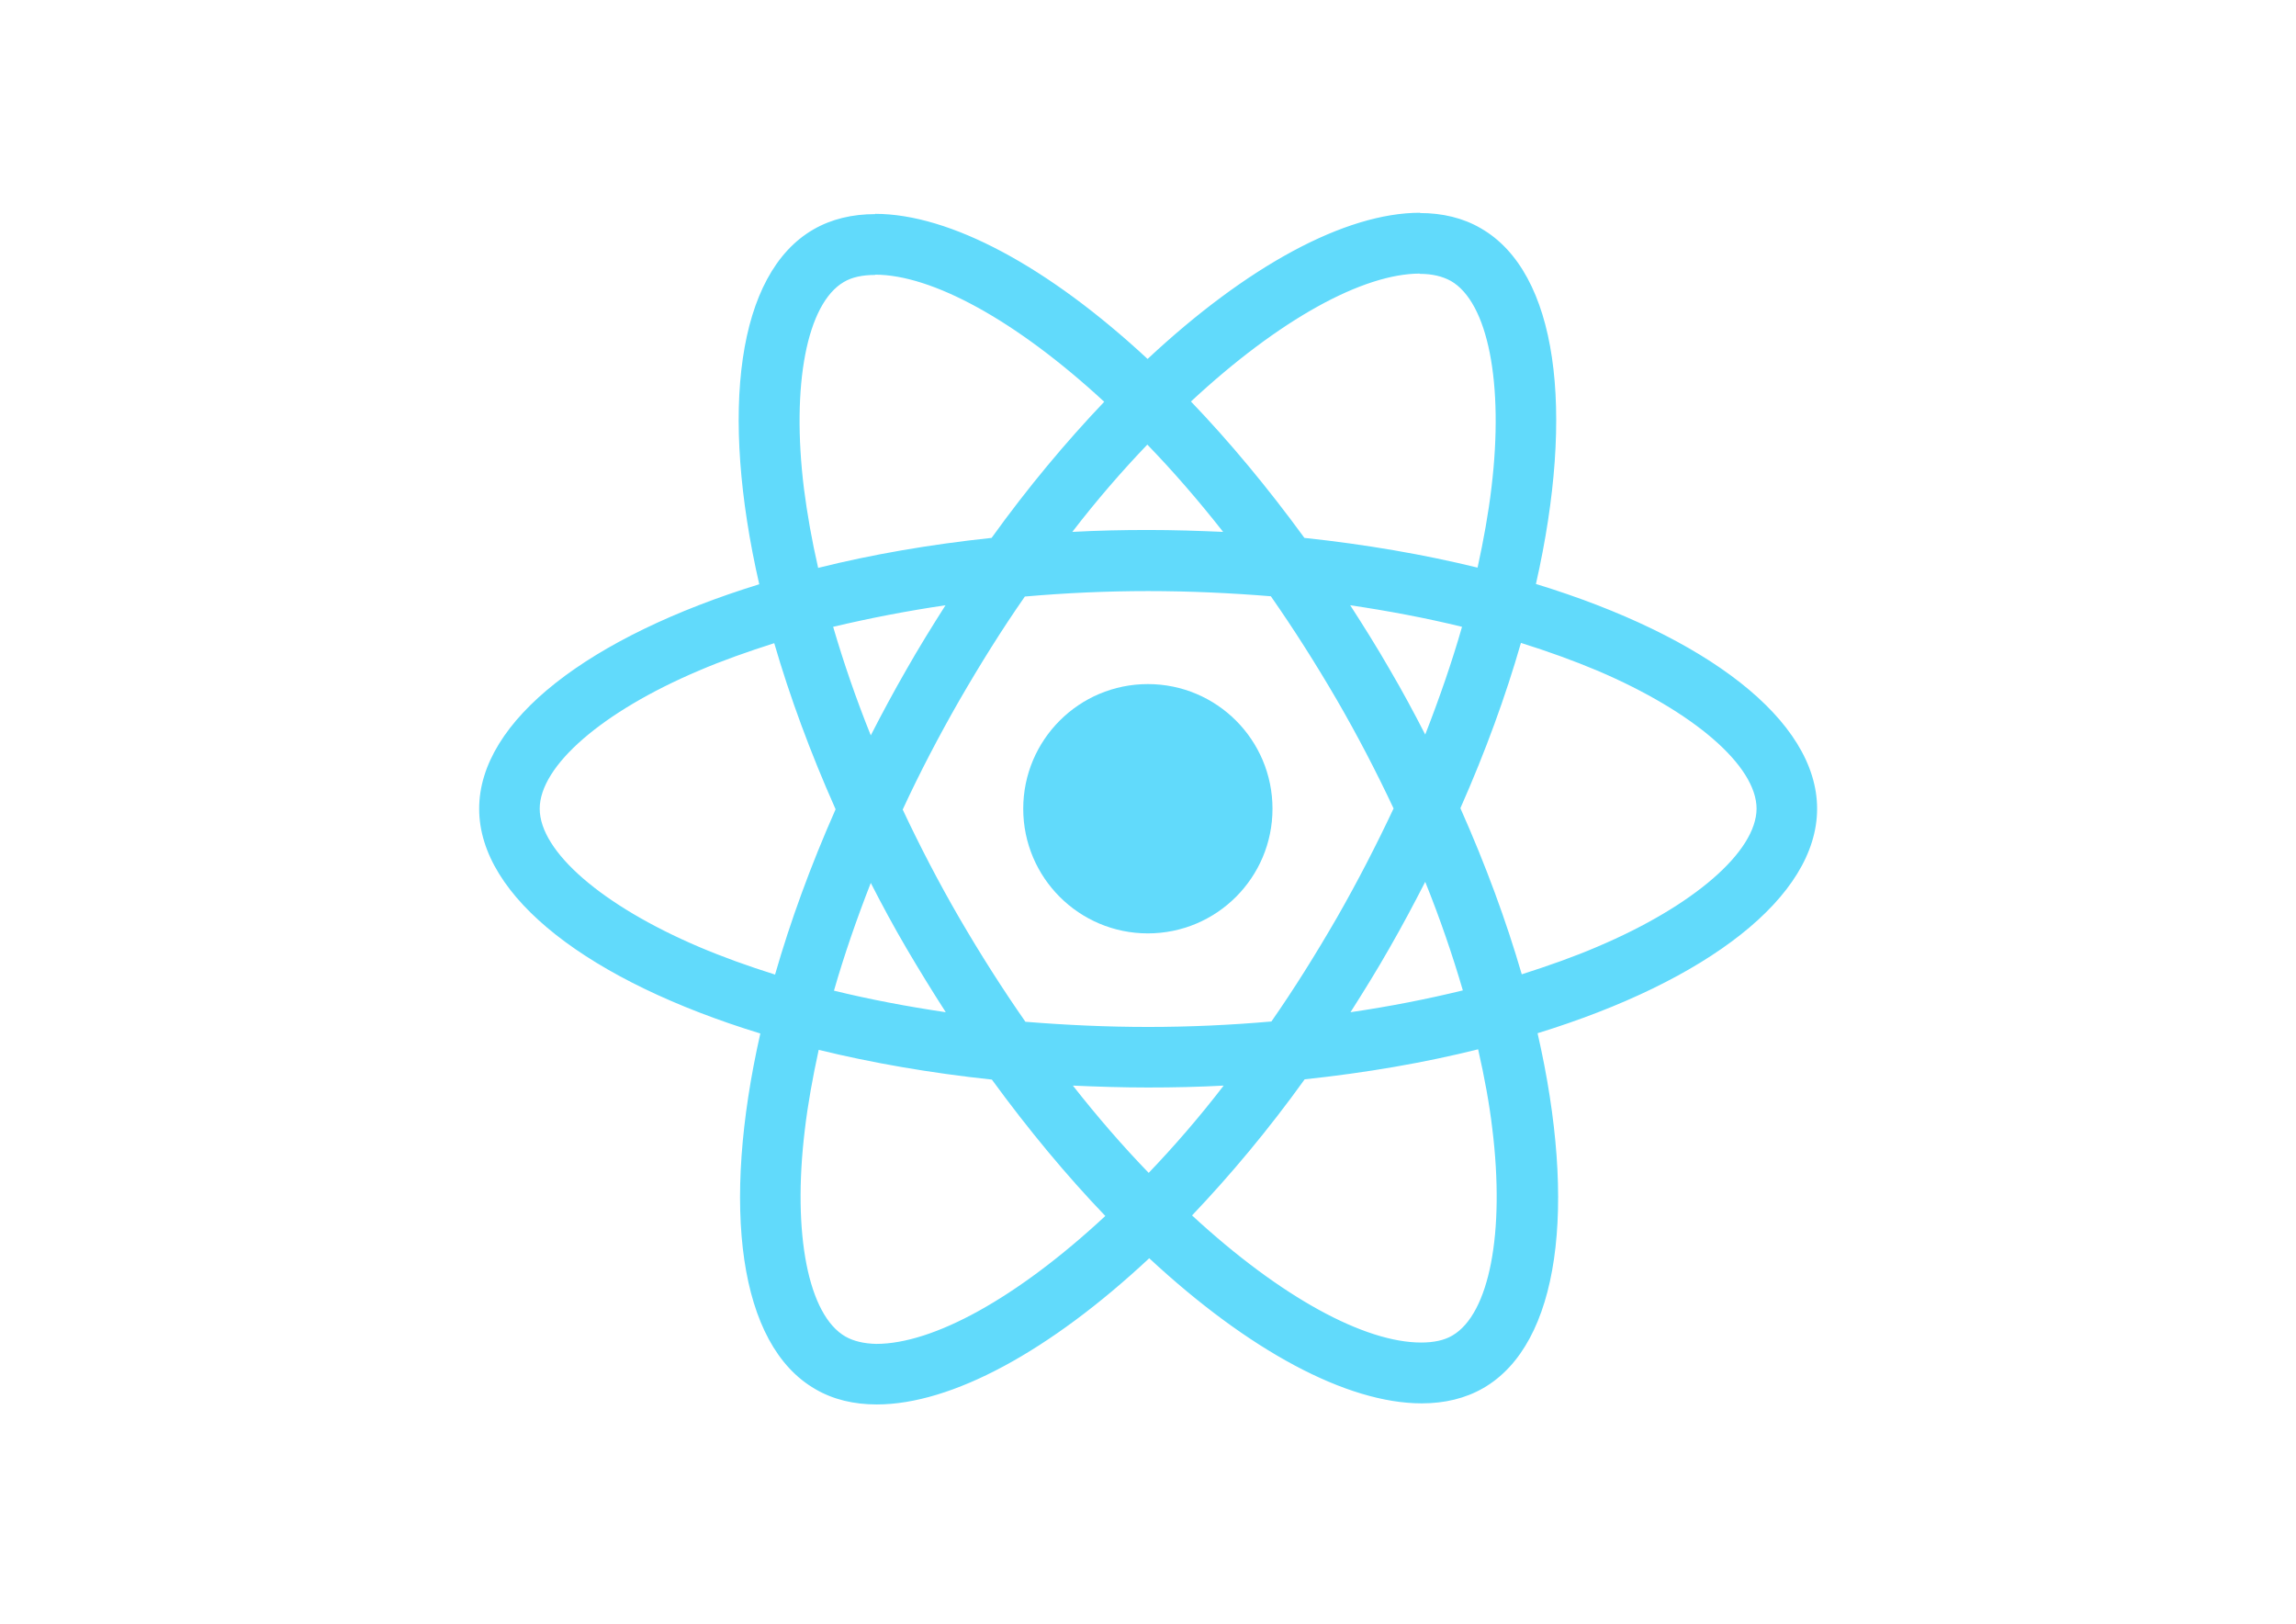
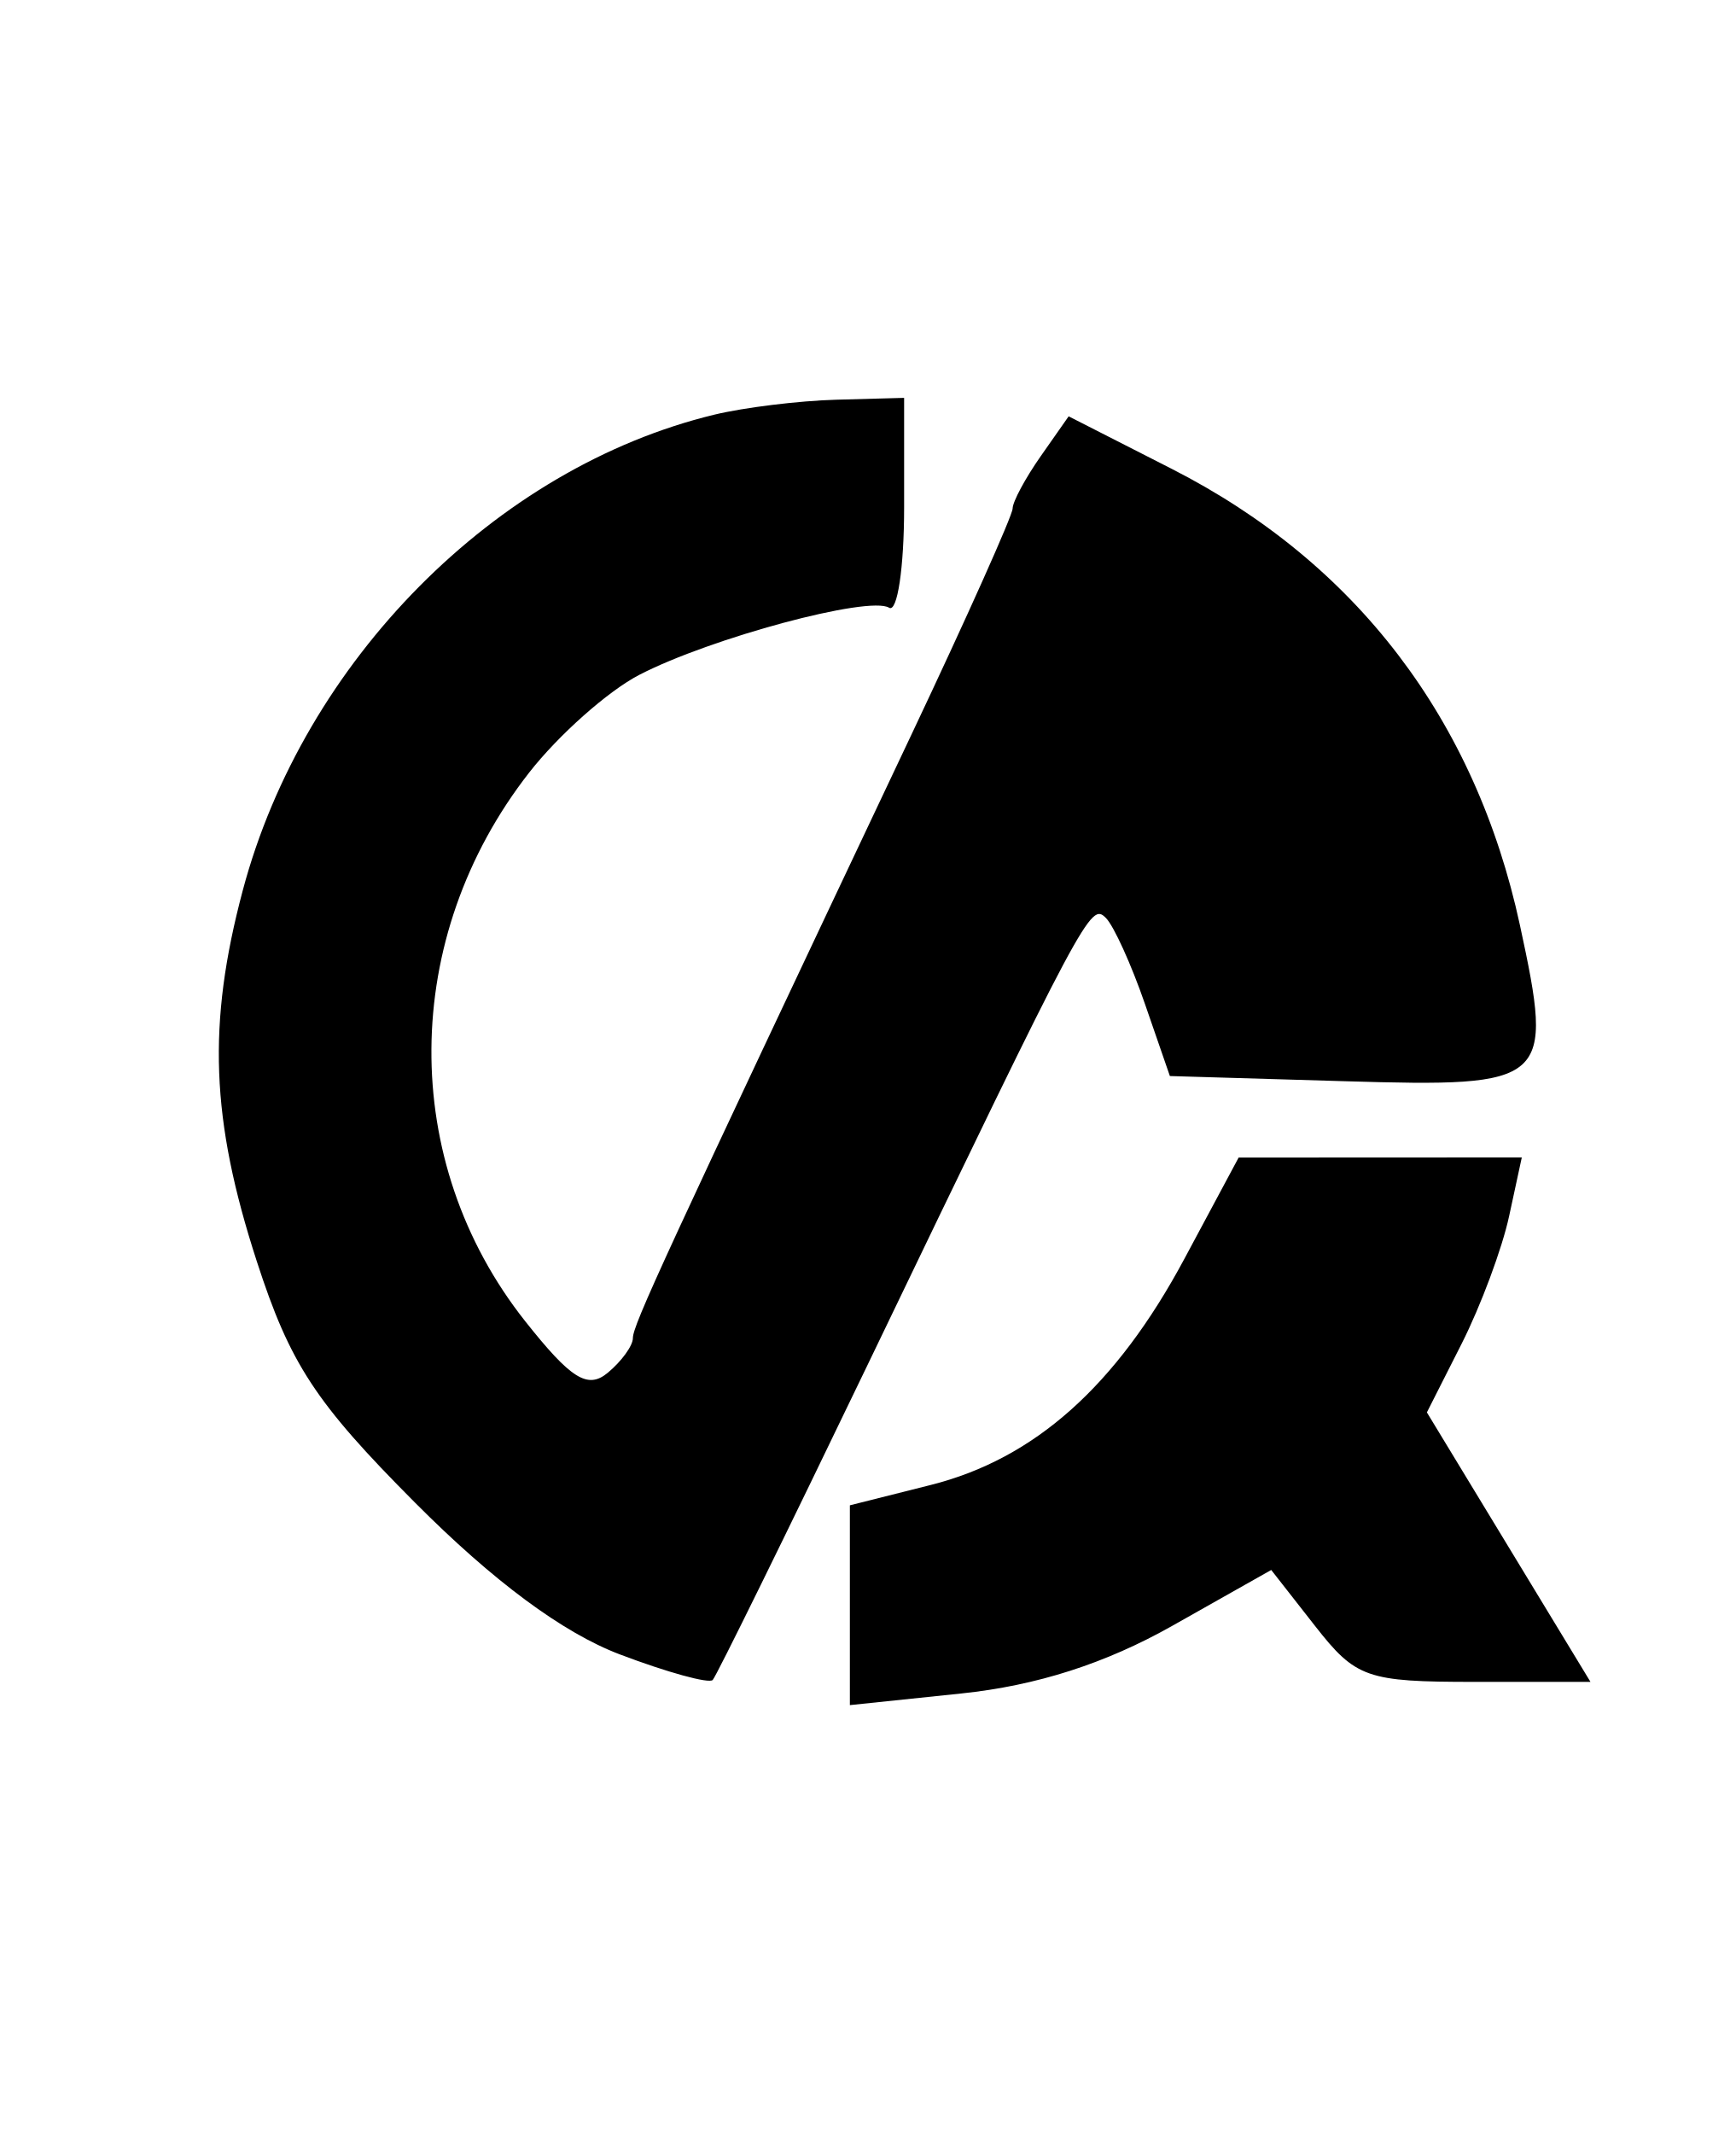
- <svg xmlns="http://www.w3.org/2000/svg" viewBox="0 0 841.9 595.3">
-   <g fill="#61DAFB">
-     <path d="M666.3 296.5c0-32.5-40.7-63.3-103.1-82.4 14.4-63.6 8-114.2-20.2-130.4-6.5-3.8-14.1-5.6-22.4-5.6v22.3c4.6 0 8.3.9 11.4 2.6 13.6 7.8 19.5 37.5 14.9 75.7-1.1 9.4-2.9 19.3-5.1 29.4-19.6-4.8-41-8.5-63.5-10.9-13.5-18.5-27.5-35.3-41.6-50 32.6-30.3 63.2-46.9 84-46.9V78c-27.5 0-63.5 19.6-99.9 53.6-36.4-33.8-72.4-53.2-99.9-53.2v22.3c20.7 0 51.4 16.5 84 46.6-14 14.7-28 31.4-41.3 49.9-22.6 2.4-44 6.1-63.6 11-2.3-10-4-19.7-5.2-29-4.7-38.2 1.1-67.9 14.6-75.8 3-1.8 6.9-2.6 11.5-2.6V78.5c-8.4 0-16 1.8-22.6 5.6-28.1 16.2-34.4 66.7-19.9 130.1-62.2 19.2-102.7 49.9-102.7 82.3 0 32.5 40.7 63.3 103.1 82.4-14.4 63.6-8 114.2 20.2 130.4 6.5 3.8 14.1 5.6 22.5 5.6 27.5 0 63.5-19.6 99.9-53.6 36.4 33.8 72.4 53.2 99.9 53.2 8.4 0 16-1.8 22.6-5.6 28.1-16.2 34.4-66.7 19.9-130.1 62-19.1 102.5-49.9 102.5-82.3zm-130.2-66.7c-3.7 12.9-8.3 26.2-13.5 39.5-4.1-8-8.4-16-13.1-24-4.6-8-9.5-15.8-14.4-23.4 14.2 2.1 27.9 4.7 41 7.9zm-45.8 106.5c-7.8 13.5-15.8 26.3-24.1 38.2-14.9 1.3-30 2-45.2 2-15.1 0-30.2-.7-45-1.9-8.3-11.9-16.4-24.6-24.2-38-7.6-13.1-14.5-26.4-20.8-39.8 6.2-13.4 13.2-26.8 20.7-39.9 7.8-13.5 15.8-26.3 24.1-38.2 14.9-1.3 30-2 45.2-2 15.1 0 30.2.7 45 1.9 8.3 11.9 16.4 24.6 24.2 38 7.6 13.1 14.5 26.4 20.8 39.8-6.3 13.4-13.2 26.8-20.7 39.9zm32.3-13c5.4 13.4 10 26.8 13.8 39.8-13.1 3.2-26.9 5.9-41.2 8 4.9-7.7 9.8-15.6 14.4-23.7 4.6-8 8.9-16.1 13-24.1zM421.2 430c-9.3-9.6-18.6-20.3-27.8-32 9 .4 18.2.7 27.5.7 9.4 0 18.7-.2 27.8-.7-9 11.7-18.3 22.4-27.5 32zm-74.4-58.9c-14.2-2.1-27.9-4.7-41-7.9 3.7-12.9 8.3-26.2 13.5-39.5 4.1 8 8.4 16 13.1 24 4.7 8 9.5 15.8 14.4 23.4zM420.7 163c9.3 9.6 18.6 20.3 27.8 32-9-.4-18.2-.7-27.5-.7-9.4 0-18.7.2-27.8.7 9-11.7 18.3-22.4 27.5-32zm-74 58.9c-4.9 7.7-9.8 15.6-14.4 23.7-4.6 8-8.9 16-13 24-5.4-13.4-10-26.8-13.8-39.8 13.1-3.1 26.9-5.8 41.2-7.9zm-90.5 125.2c-35.4-15.1-58.3-34.9-58.3-50.6 0-15.7 22.9-35.6 58.3-50.6 8.6-3.7 18-7 27.7-10.1 5.7 19.6 13.2 40 22.5 60.9-9.2 20.8-16.6 41.1-22.2 60.6-9.9-3.1-19.3-6.5-28-10.2zM310 490c-13.6-7.8-19.5-37.5-14.9-75.7 1.1-9.4 2.9-19.3 5.1-29.4 19.6 4.8 41 8.5 63.5 10.9 13.5 18.5 27.5 35.3 41.6 50-32.6 30.3-63.2 46.9-84 46.9-4.5-.1-8.3-1-11.3-2.7zm237.2-76.2c4.7 38.2-1.1 67.9-14.6 75.8-3 1.8-6.9 2.6-11.5 2.6-20.7 0-51.4-16.5-84-46.6 14-14.7 28-31.4 41.3-49.9 22.6-2.4 44-6.1 63.6-11 2.3 10.1 4.1 19.8 5.2 29.1zm38.5-66.7c-8.6 3.7-18 7-27.7 10.1-5.7-19.6-13.2-40-22.5-60.9 9.2-20.8 16.6-41.1 22.2-60.6 9.9 3.1 19.3 6.5 28.1 10.2 35.4 15.1 58.3 34.9 58.3 50.6-.1 15.7-23 35.6-58.4 50.6zM320.8 78.4z" />
-     <circle cx="420.9" cy="296.5" r="45.7" />
-     <path d="M520.5 78.1z" />
-   </g>
+ <svg xmlns="http://www.w3.org/2000/svg" width="96" height="118" viewBox="0 0 96 118" version="1.1">
+   <path d="M 39.500 22.930 C 27.402 25.857, 16.802 36.551, 13.425 49.236 C 11.459 56.623, 11.657 61.900, 14.196 69.729 C 16.042 75.423, 17.434 77.547, 22.946 83.083 C 27.276 87.433, 31.119 90.281, 34.272 91.478 C 36.897 92.474, 39.211 93.111, 39.415 92.894 C 39.619 92.677, 43.467 84.850, 47.966 75.500 C 60.089 50.306, 60.304 49.904, 61.159 50.759 C 61.593 51.193, 62.567 53.337, 63.322 55.524 L 64.697 59.500 74.366 59.786 C 85.694 60.122, 85.943 59.900, 84.057 51.164 C 81.597 39.773, 74.993 31.118, 64.799 25.925 L 59.099 23.021 57.549 25.233 C 56.697 26.450, 56 27.749, 56 28.120 C 56 28.491, 53.477 34.128, 50.392 40.647 C 36.647 69.700, 35 73.269, 35 73.990 C 35 74.411, 34.374 75.275, 33.609 75.909 C 32.499 76.830, 31.578 76.255, 29.047 73.060 C 22.049 64.224, 22.137 51.846, 29.264 42.720 C 30.887 40.641, 33.630 38.208, 35.358 37.314 C 39.298 35.276, 48.064 32.921, 49.170 33.605 C 49.626 33.887, 50 31.391, 50 28.059 L 50 22 46.250 22.102 C 44.188 22.159, 41.150 22.531, 39.500 22.930 M 65.500 69.605 C 61.730 76.639, 57.214 80.665, 51.474 82.111 L 47 83.237 47 88.761 L 47 94.285 53.174 93.640 C 57.333 93.205, 61.136 91.985, 64.825 89.903 L 70.302 86.812 72.724 89.906 C 74.981 92.791, 75.578 93, 81.551 93 L 87.957 93 83.433 85.549 L 78.910 78.098 80.833 74.299 C 81.890 72.209, 83.072 69.037, 83.457 67.250 L 84.159 64 76.329 64.003 L 68.500 64.007 65.500 69.605" stroke="none" fill="#000000" fill-rule="evenodd" />
</svg>
